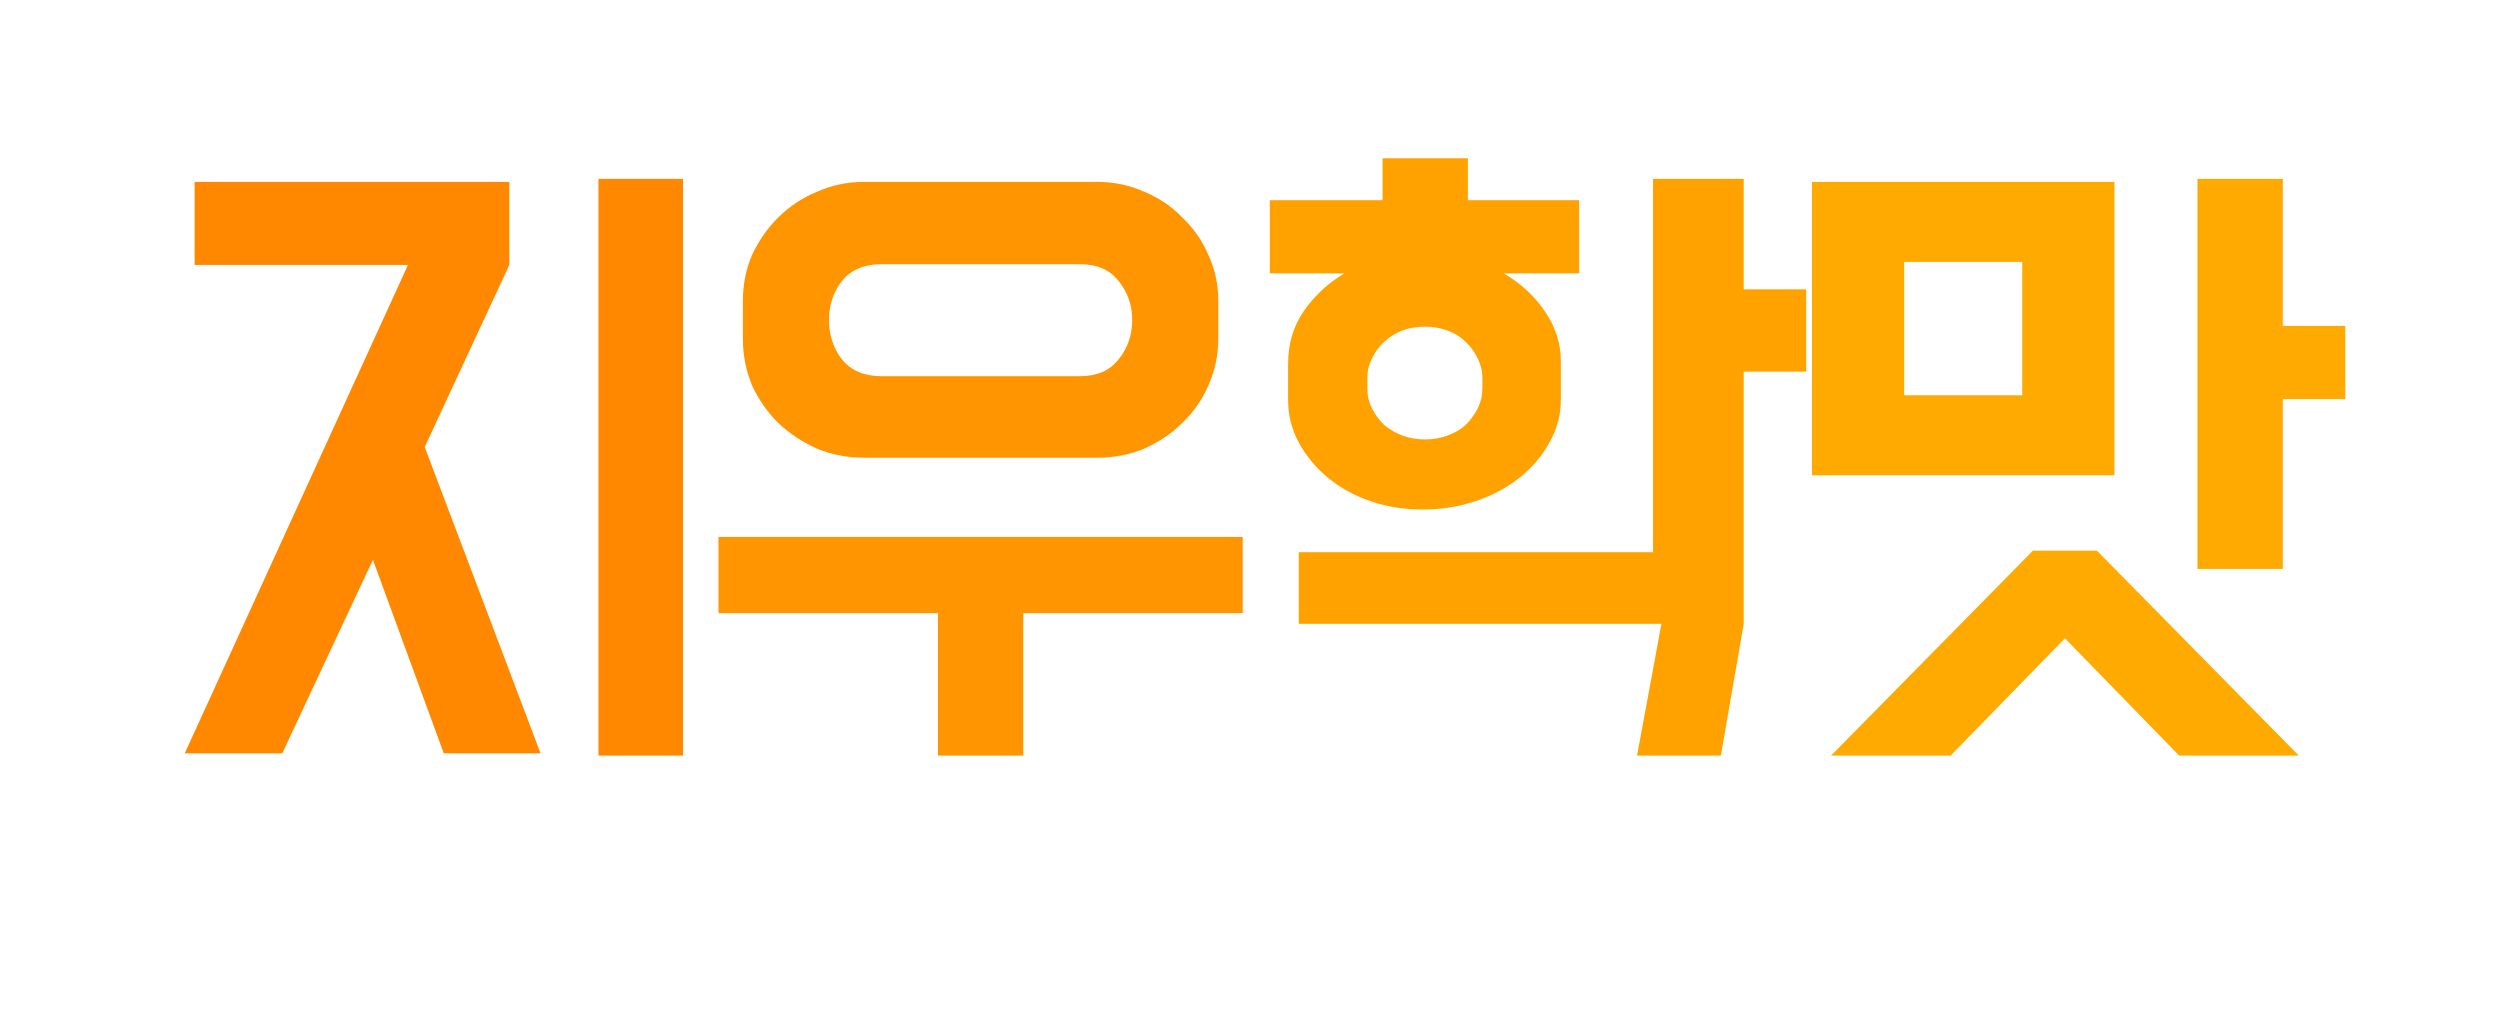
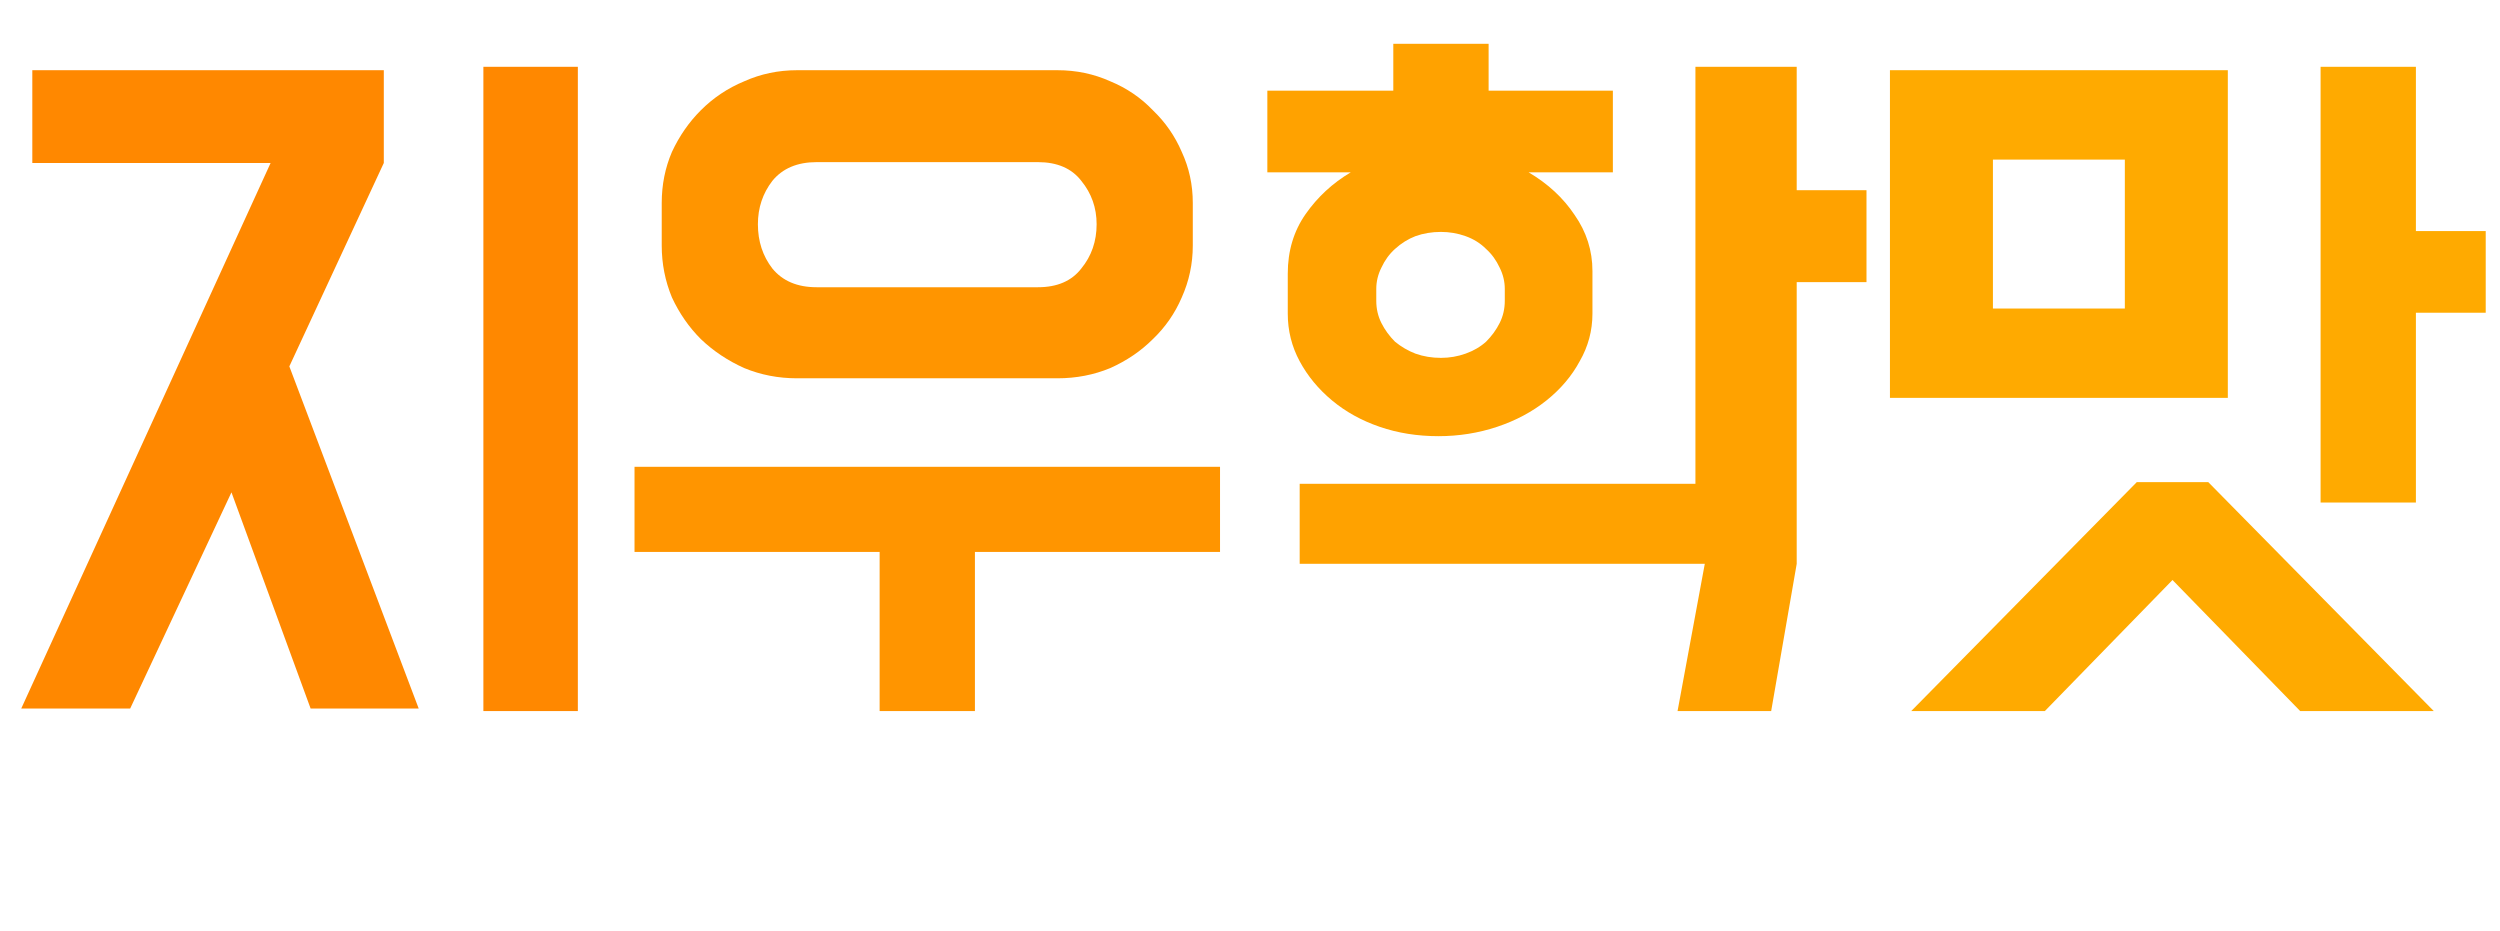
- <svg xmlns="http://www.w3.org/2000/svg" width="105" height="43" viewBox="0 0 105 43" fill="none">
-   <path d="M17.839 18.776L22.703 31.64H18.639L15.663 23.512L11.855 31.64H7.759L17.135 11.128H8.175V7.64H21.391V11.128L17.839 18.776ZM28.687 31.736H25.135V7.512H28.687V31.736Z" fill="#FF8800" />
-   <path d="M31.201 12.632C31.201 11.949 31.329 11.309 31.585 10.712C31.863 10.115 32.225 9.592 32.673 9.144C33.143 8.675 33.687 8.312 34.306 8.056C34.924 7.779 35.586 7.64 36.289 7.64H46.081C46.785 7.64 47.447 7.779 48.066 8.056C48.684 8.312 49.218 8.675 49.666 9.144C50.135 9.592 50.498 10.115 50.754 10.712C51.031 11.309 51.169 11.949 51.169 12.632V14.232C51.169 14.915 51.031 15.565 50.754 16.184C50.498 16.781 50.135 17.304 49.666 17.752C49.218 18.2 48.684 18.563 48.066 18.84C47.447 19.096 46.785 19.224 46.081 19.224H36.289C35.586 19.224 34.924 19.096 34.306 18.84C33.687 18.563 33.143 18.2 32.673 17.752C32.225 17.304 31.863 16.781 31.585 16.184C31.329 15.565 31.201 14.915 31.201 14.232V12.632ZM52.194 22.552V25.752H42.977V31.736H39.394V25.752H30.177V22.552H52.194ZM34.818 13.432C34.818 14.072 34.999 14.627 35.361 15.096C35.745 15.565 36.3 15.8 37.026 15.8H45.346C46.071 15.8 46.615 15.565 46.977 15.096C47.361 14.627 47.553 14.072 47.553 13.432C47.553 12.813 47.361 12.269 46.977 11.8C46.615 11.331 46.071 11.096 45.346 11.096H37.026C36.3 11.096 35.745 11.331 35.361 11.8C34.999 12.269 34.818 12.813 34.818 13.432Z" fill="#FF9500" />
-   <path d="M75.86 15.608H73.236V26.2L72.276 31.736H68.756L69.78 26.2H54.548V23.192H69.428V7.512H73.236V12.152H75.86V15.608ZM61.652 8.408H66.324V11.48H63.156C63.881 11.907 64.457 12.44 64.884 13.08C65.332 13.72 65.556 14.424 65.556 15.192V16.792C65.556 17.432 65.396 18.029 65.076 18.584C64.777 19.139 64.361 19.629 63.828 20.056C63.295 20.483 62.676 20.813 61.972 21.048C61.268 21.283 60.532 21.4 59.764 21.4C58.975 21.4 58.239 21.283 57.556 21.048C56.873 20.813 56.276 20.483 55.764 20.056C55.252 19.629 54.847 19.139 54.548 18.584C54.249 18.029 54.1 17.432 54.1 16.792V15.288C54.1 14.435 54.324 13.688 54.772 13.048C55.22 12.408 55.785 11.885 56.468 11.48H53.332V8.408H58.068V6.648H61.652V8.408ZM62.26 15.864C62.26 15.587 62.196 15.32 62.068 15.064C61.94 14.787 61.769 14.552 61.556 14.36C61.343 14.147 61.087 13.987 60.788 13.88C60.489 13.773 60.18 13.72 59.86 13.72C59.519 13.72 59.199 13.773 58.9 13.88C58.623 13.987 58.367 14.147 58.132 14.36C57.919 14.552 57.748 14.787 57.62 15.064C57.492 15.32 57.428 15.587 57.428 15.864V16.312C57.428 16.611 57.492 16.888 57.62 17.144C57.748 17.4 57.919 17.635 58.132 17.848C58.367 18.04 58.623 18.189 58.9 18.296C59.199 18.403 59.519 18.456 59.86 18.456C60.18 18.456 60.489 18.403 60.788 18.296C61.087 18.189 61.343 18.04 61.556 17.848C61.769 17.635 61.94 17.4 62.068 17.144C62.196 16.888 62.26 16.611 62.26 16.312V15.864Z" fill="#FFA200" />
-   <path d="M88.806 7.64V19.96H76.103V7.64H88.806ZM86.727 26.808L81.927 31.736H76.903L85.382 23.128H88.07L96.55 31.736H91.526L86.727 26.808ZM95.879 13.688H98.502V16.76H95.879V23.896H92.294V7.512H95.879V13.688ZM79.975 16.6H84.934V11H79.975V16.6Z" fill="#FFAA00" />
+ <svg xmlns="http://www.w3.org/2000/svg" width="94" height="35" viewBox="0 0 94 35" fill="none">
+   <path d="M10.879 13.776L15.743 26.64H11.679L8.703 18.512L4.895 26.64H0.799L10.175 6.128H1.215V2.64H14.431V6.128L10.879 13.776ZM21.727 26.736H18.175V2.512H21.727V26.736Z" fill="#FF8800" />
+   <path d="M24.881 7.632C24.881 6.949 25.009 6.309 25.265 5.712C25.543 5.115 25.905 4.592 26.354 4.144C26.823 3.675 27.367 3.312 27.985 3.056C28.604 2.779 29.265 2.64 29.97 2.64H39.761C40.465 2.64 41.127 2.779 41.745 3.056C42.364 3.312 42.898 3.675 43.346 4.144C43.815 4.592 44.178 5.115 44.434 5.712C44.711 6.309 44.849 6.949 44.849 7.632V9.232C44.849 9.915 44.711 10.565 44.434 11.184C44.178 11.781 43.815 12.304 43.346 12.752C42.898 13.2 42.364 13.563 41.745 13.84C41.127 14.096 40.465 14.224 39.761 14.224H29.97C29.265 14.224 28.604 14.096 27.985 13.84C27.367 13.563 26.823 13.2 26.354 12.752C25.905 12.304 25.543 11.781 25.265 11.184C25.009 10.565 24.881 9.915 24.881 9.232V7.632ZM45.873 17.552V20.752H36.657V26.736H33.074V20.752H23.858V17.552H45.873ZM28.497 8.432C28.497 9.072 28.679 9.627 29.041 10.096C29.425 10.565 29.98 10.8 30.706 10.8H39.026C39.751 10.8 40.295 10.565 40.657 10.096C41.041 9.627 41.233 9.072 41.233 8.432C41.233 7.813 41.041 7.269 40.657 6.8C40.295 6.331 39.751 6.096 39.026 6.096H30.706C29.98 6.096 29.425 6.331 29.041 6.8C28.679 7.269 28.497 7.813 28.497 8.432Z" fill="#FF9500" />
+   <path d="M70.18 10.608H67.556V21.2L66.596 26.736H63.076L64.1 21.2H48.868V18.192H63.748V2.512H67.556V7.152H70.18V10.608ZM55.972 3.408H60.644V6.48H57.476C58.201 6.907 58.777 7.44 59.204 8.08C59.652 8.72 59.876 9.424 59.876 10.192V11.792C59.876 12.432 59.716 13.029 59.396 13.584C59.097 14.139 58.681 14.629 58.148 15.056C57.615 15.483 56.996 15.813 56.292 16.048C55.588 16.283 54.852 16.4 54.084 16.4C53.295 16.4 52.559 16.283 51.876 16.048C51.193 15.813 50.596 15.483 50.084 15.056C49.572 14.629 49.167 14.139 48.868 13.584C48.569 13.029 48.42 12.432 48.42 11.792V10.288C48.42 9.435 48.644 8.688 49.092 8.048C49.54 7.408 50.105 6.885 50.788 6.48H47.652V3.408H52.388V1.648H55.972V3.408ZM56.58 10.864C56.58 10.587 56.516 10.32 56.388 10.064C56.26 9.787 56.089 9.552 55.876 9.36C55.663 9.147 55.407 8.987 55.108 8.88C54.809 8.773 54.5 8.72 54.18 8.72C53.839 8.72 53.519 8.773 53.22 8.88C52.943 8.987 52.687 9.147 52.452 9.36C52.239 9.552 52.068 9.787 51.94 10.064C51.812 10.32 51.748 10.587 51.748 10.864V11.312C51.748 11.611 51.812 11.888 51.94 12.144C52.068 12.4 52.239 12.635 52.452 12.848C52.687 13.04 52.943 13.189 53.22 13.296C53.519 13.403 53.839 13.456 54.18 13.456C54.5 13.456 54.809 13.403 55.108 13.296C55.407 13.189 55.663 13.04 55.876 12.848C56.089 12.635 56.26 12.4 56.388 12.144C56.516 11.888 56.58 11.611 56.58 11.312V10.864Z" fill="#FFA200" />
+   <path d="M83.766 2.64V14.96H71.062V2.64H83.766ZM81.686 21.808L76.886 26.736H71.862L80.343 18.128H83.031L91.51 26.736H86.487L81.686 21.808ZM90.838 8.688H93.463V11.76H90.838V18.896H87.254V2.512H90.838V8.688ZM74.934 11.6H79.894V6H74.934V11.6Z" fill="#FFAA00" />
</svg>
